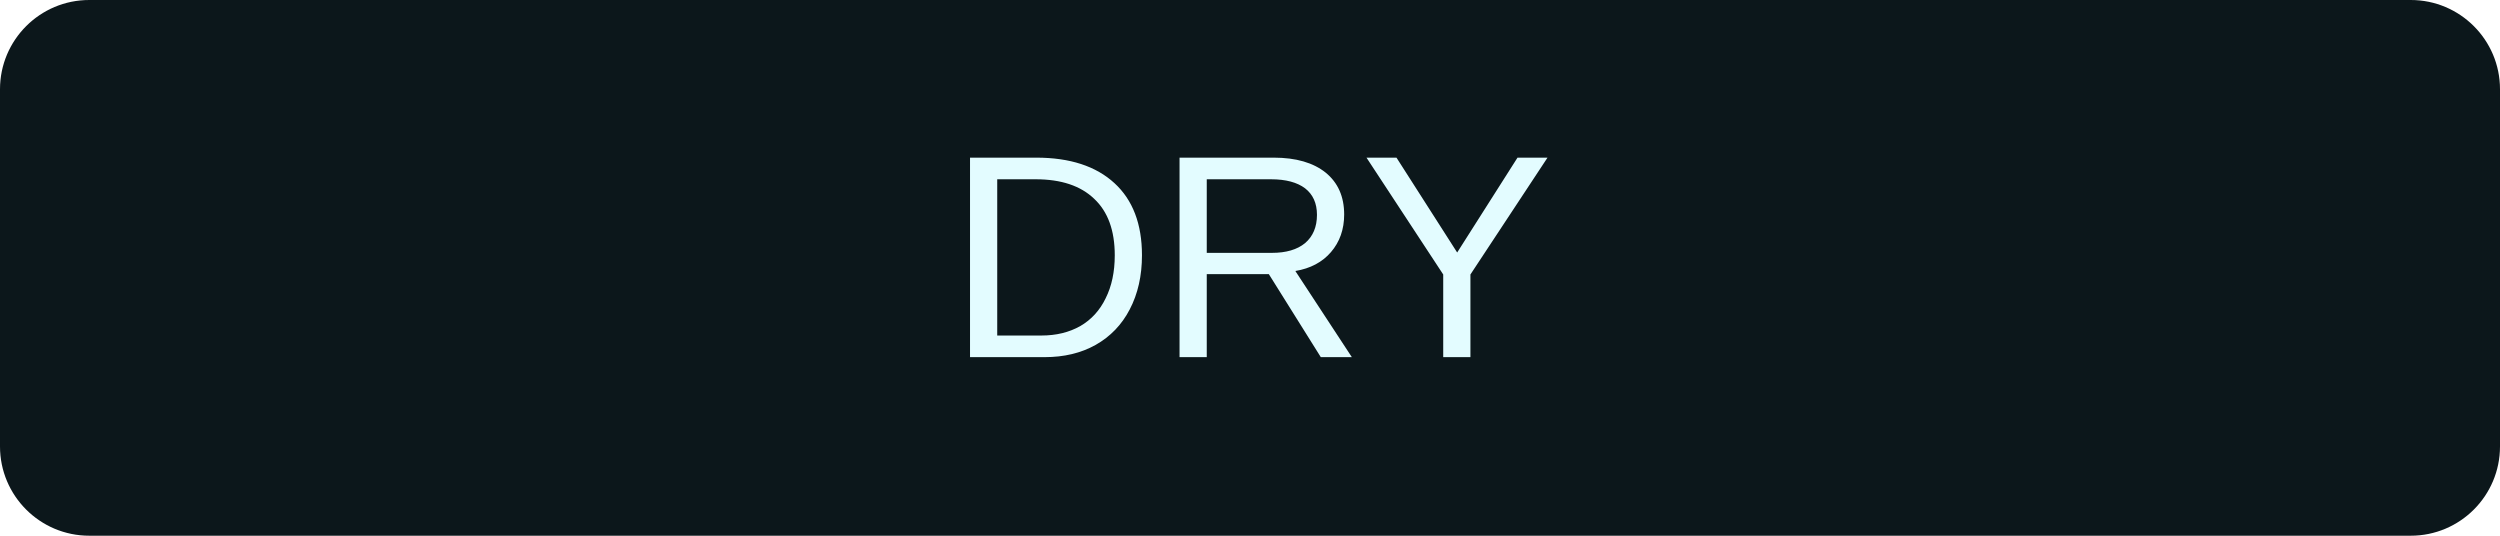
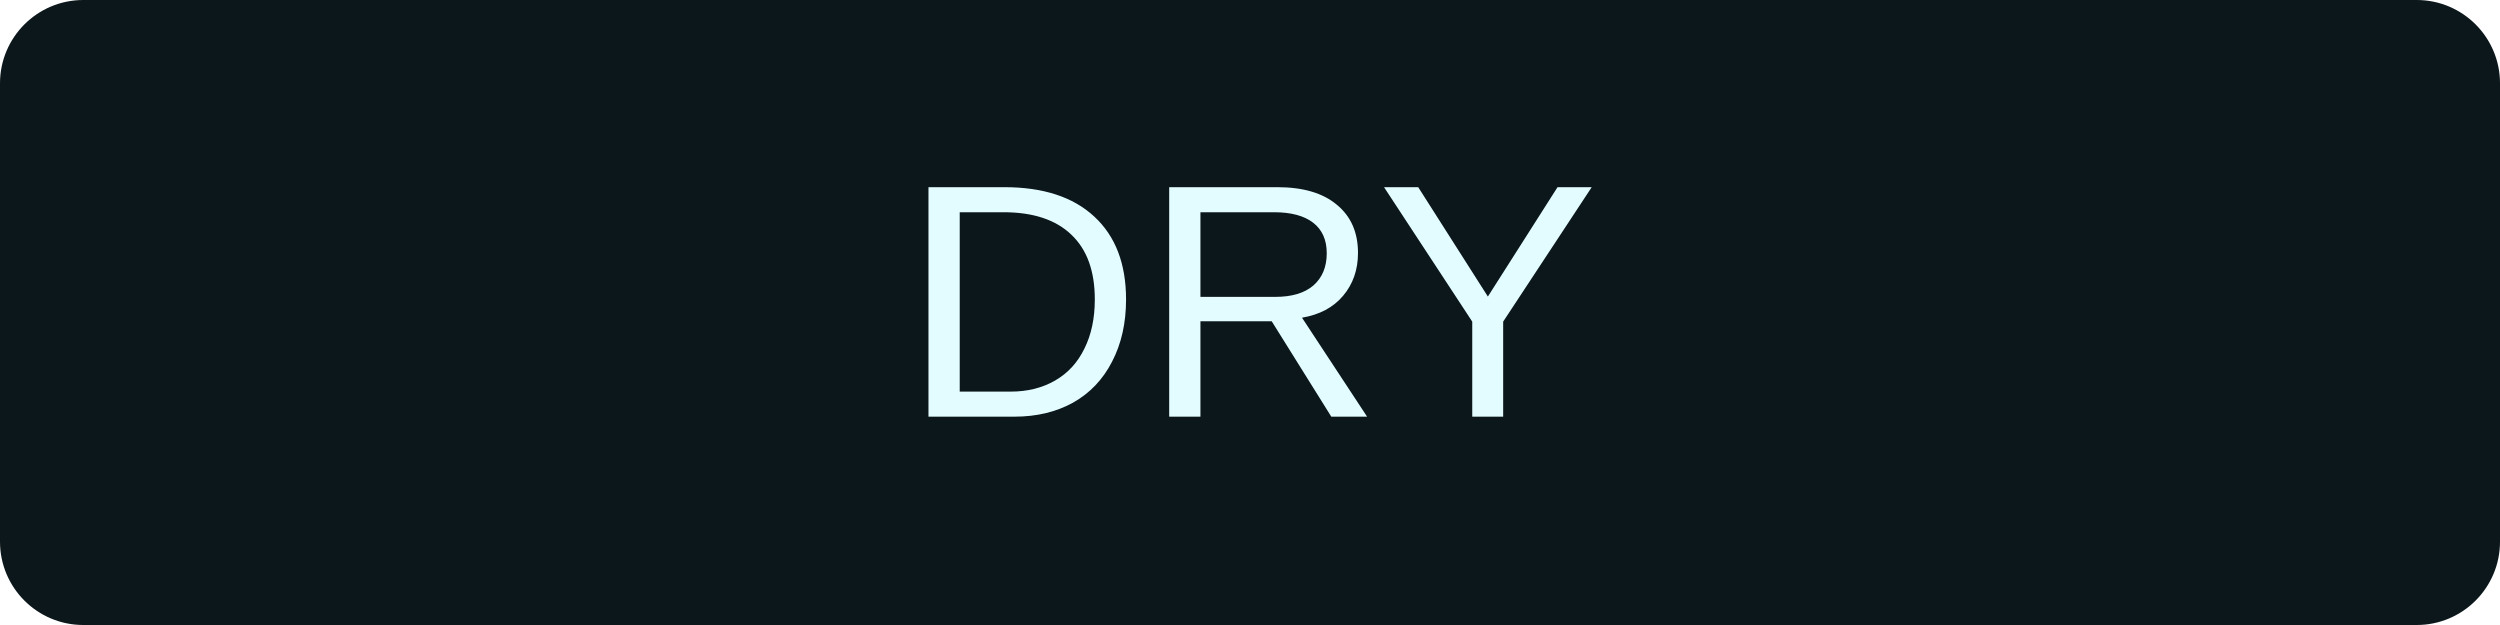
- <svg xmlns="http://www.w3.org/2000/svg" width="112" height="24" viewBox="0 0 112 24" role="img" aria-label="DRY">
-   <rect width="112" height="24" rx="4" fill="#0c171b" />
-   <text x="56" y="16" text-anchor="middle" font-family="Arial, Helvetica, sans-serif" font-size="13" fill="#e3fcff">DRY</text>
+ <svg xmlns="http://www.w3.org/2000/svg" width="120" height="30" viewBox="0 0 120 30" role="img" aria-label="DRY">
+   <rect width="120" height="30" rx="4" fill="#0c171b" />
+   <text x="60" y="20" text-anchor="middle" font-family="Arial, Helvetica, sans-serif" font-size="16" fill="#e3fcff">DRY</text>
</svg>
